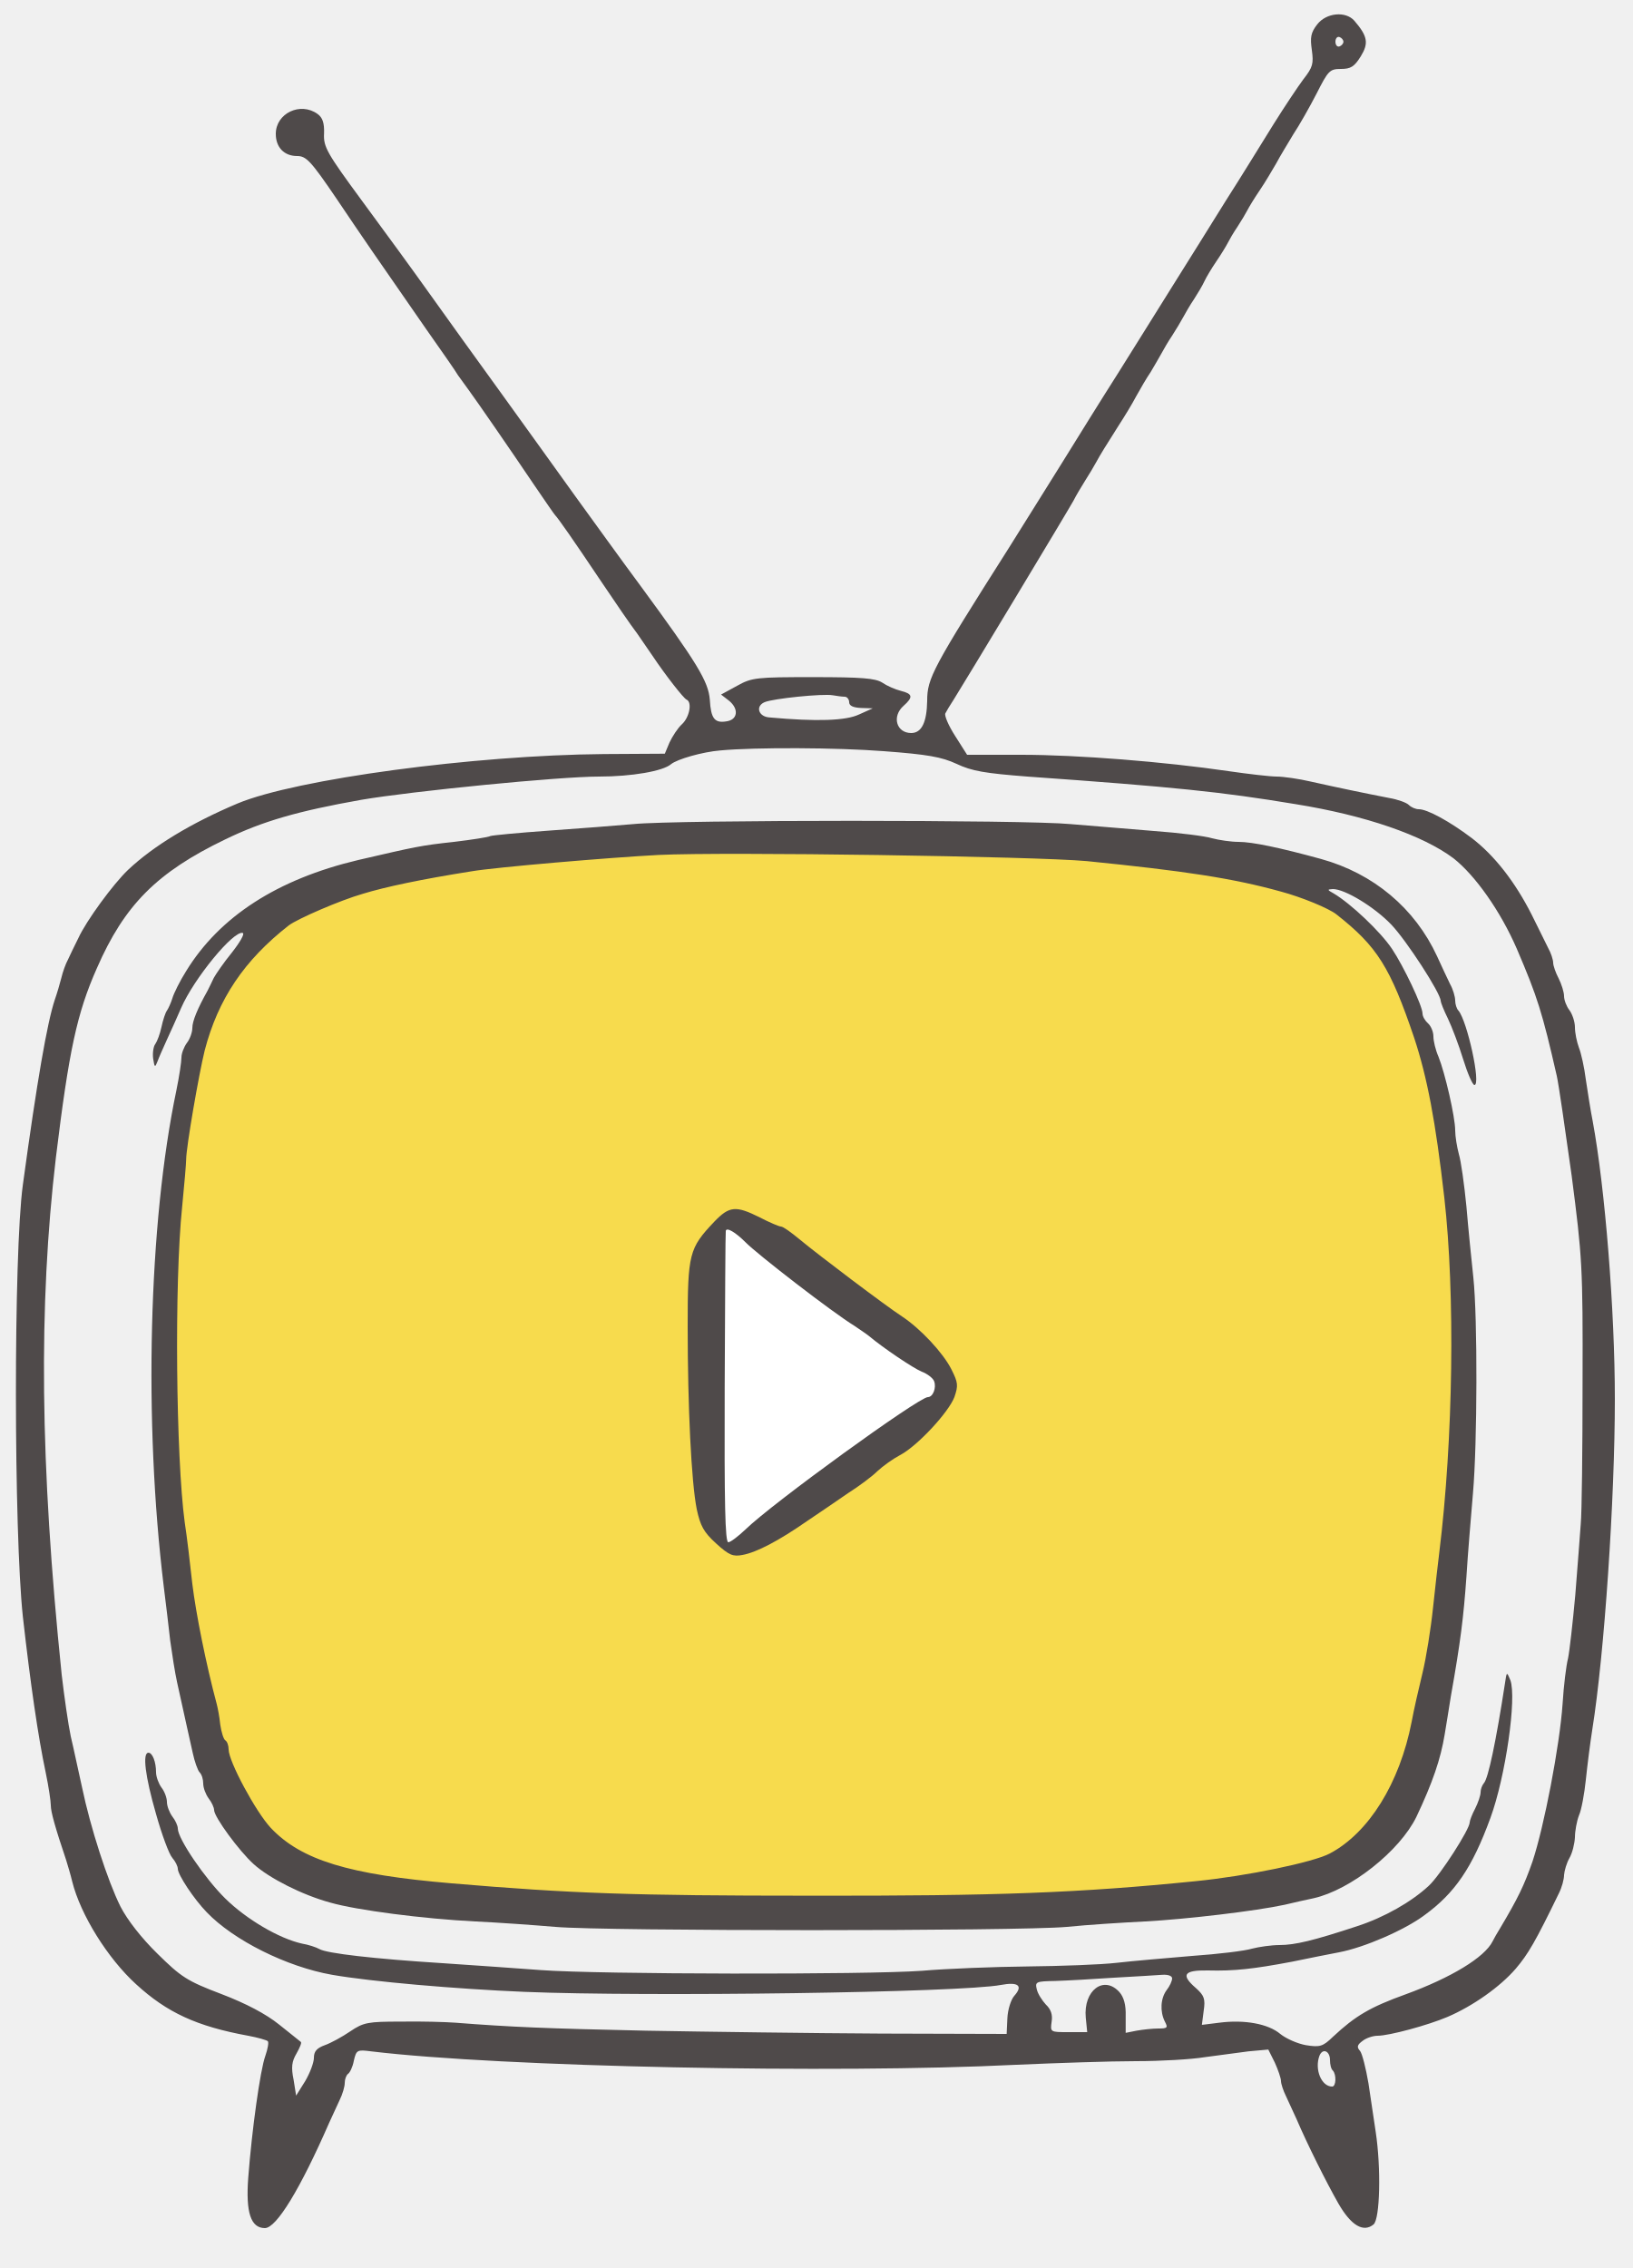
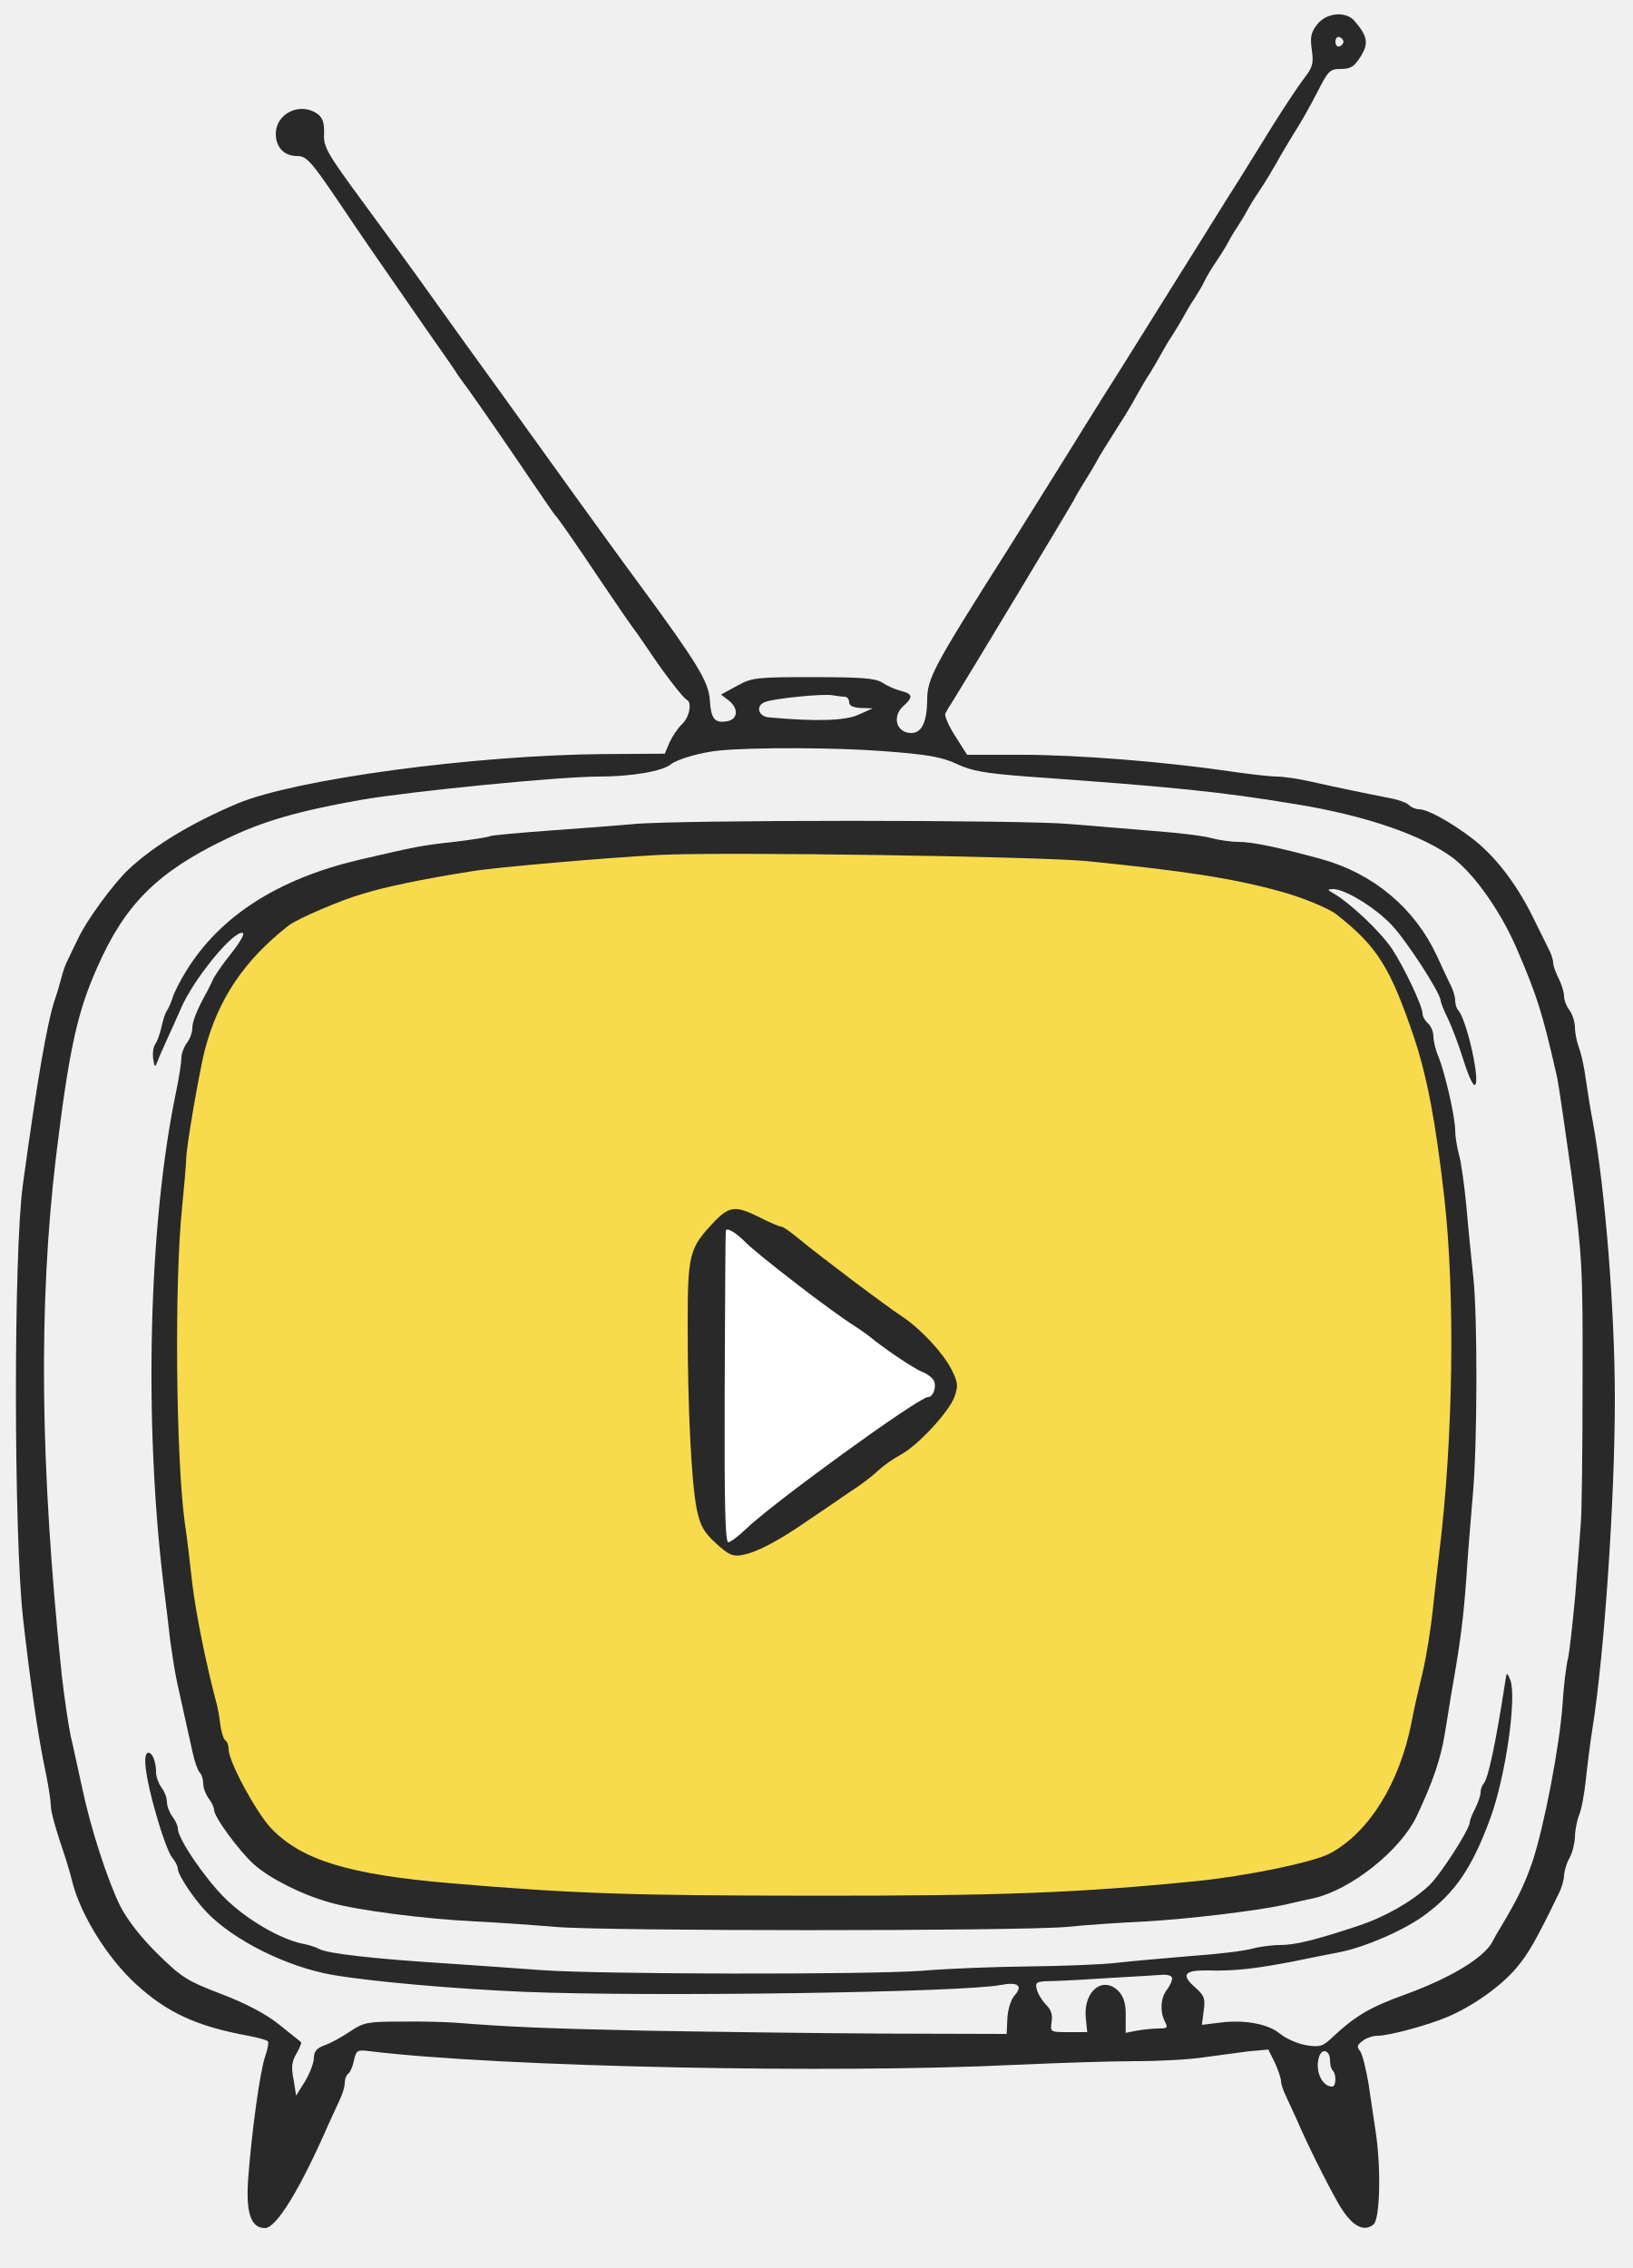
<svg xmlns="http://www.w3.org/2000/svg" width="450" height="625" preserveAspectRatio="xMidYMid meet">
  <g>
-     <path fill="#f7db4d" stroke-width="3" stroke-linejoin="null" stroke-linecap="null" d="m73,254l-14,22l-8,28l-5,53l3,63l10,61l19,34l22,7l189,5l69,-9l28,-21l16,-72l0,-82l-8,-55l-17,-32l-21,-13l-65,-12l-145,2l-56,11l-17,10z" />
-     <path fill="#ffffff" stroke-width="3" stroke-linejoin="null" stroke-linecap="null" d="m196.25,343.5l1.5,74.75l2,7.75l4.75,1l55.75,-42.75l0,-5.5l-59.25,-43l-4.75,7.75z" />
+     <path d="m73,254l-14,22l-8,28l-5,53l3,63l10,61l19,34l22,7l189,5l69,-9l28,-21l16,-72l0,-82l-8,-55l-17,-32l-21,-13l-65,-12l-145,2l-56,11l-17,10z" stroke-linecap="null" stroke-linejoin="null" stroke-width="3" fill="#f7db4d" />
+     <path d="m196.25,343.5l1.5,74.75l2,7.75l4.75,1l55.75,-42.75l0,-5.5l-59.25,-43l-4.75,7.75z" stroke-linecap="null" stroke-linejoin="null" stroke-width="3" fill="#ffffff" />
    <g>
-       <g transform="translate(0,900) scale(0.1,-0.1) " fill="#4f4a4a">
+       <g fill="#292929" transform="translate(0,900) scale(0.1,-0.1) ">
        <path d="m3630,8933c-18,-23 -20,-36 -15,-71c5,-37 3,-47 -23,-80c-15,-20 -53,-77 -83,-125c-30,-48 -88,-143 -131,-210c-42,-67 -108,-174 -148,-237c-39,-63 -107,-171 -150,-240c-44,-69 -111,-177 -150,-240c-39,-63 -107,-171 -150,-240c-210,-331 -225,-359 -225,-421c-1,-59 -15,-89 -44,-89c-41,0 -54,46 -21,75c27,24 25,33 -7,41c-16,4 -39,14 -52,23c-19,12 -57,15 -190,15c-156,0 -169,-1 -210,-24l-44,-24l22,-17c28,-23 24,-53 -8,-57c-32,-5 -42,8 -45,60c-4,50 -34,100 -192,315c-49,66 -129,177 -179,246c-49,69 -142,197 -205,285c-63,87 -151,209 -195,271c-44,62 -128,177 -187,257c-97,132 -107,149 -105,186c1,29 -4,44 -18,54c-47,34 -115,2 -115,-55c0,-37 23,-61 59,-61c25,0 38,-14 108,-117c80,-119 106,-156 246,-358c42,-60 83,-118 89,-129c7,-10 20,-28 29,-40c22,-30 116,-166 180,-261c30,-44 56,-82 59,-85c8,-8 50,-68 125,-180c39,-58 84,-124 101,-146c16,-23 36,-52 44,-64c32,-48 84,-115 92,-118c16,-7 8,-49 -13,-68c-11,-10 -26,-33 -34,-50l-13,-31l-168,-1c-358,-3 -848,-69 -1009,-136c-128,-54 -232,-117 -302,-183c-41,-39 -115,-140 -137,-188c-11,-22 -24,-49 -29,-60c-6,-11 -14,-33 -18,-50c-4,-16 -12,-43 -18,-60c-21,-63 -49,-224 -88,-510c-26,-189 -25,-957 0,-1190c21,-186 42,-331 63,-430c8,-38 14,-79 14,-90c0,-18 12,-61 42,-150c5,-16 13,-43 17,-60c23,-92 98,-212 176,-283c85,-78 167,-116 309,-142c27,-5 51,-12 54,-15c3,-3 0,-21 -7,-41c-14,-39 -37,-204 -47,-336c-7,-95 7,-138 46,-138c32,0 98,109 177,290c9,19 22,48 29,63c8,16 14,37 14,47c0,10 4,21 9,25c5,3 13,19 16,36c7,30 9,31 48,26c356,-43 1276,-62 1777,-37c113,5 261,10 330,10c69,0 154,5 190,11c36,5 90,12 120,16l55,5l18,-36c9,-20 17,-43 17,-51c0,-7 6,-26 14,-42c7,-15 20,-44 29,-63c29,-68 83,-176 115,-232c35,-61 69,-81 97,-58c18,15 21,156 6,255c-5,33 -14,93 -20,134c-7,41 -17,81 -23,89c-10,11 -8,17 7,28c10,8 29,14 41,14c32,0 139,29 193,52c70,30 145,83 188,133c34,40 54,74 119,208c8,16 14,38 14,50c1,12 7,33 15,47c8,14 14,39 15,57c0,17 5,44 11,60c7,15 15,60 19,98c4,39 12,102 18,140c33,206 62,633 62,910c0,244 -27,581 -61,765c-6,30 -14,82 -19,115c-4,33 -13,73 -19,88c-6,16 -11,41 -11,56c0,15 -7,36 -15,47c-8,10 -15,28 -15,39c0,11 -7,33 -15,49c-8,15 -15,35 -15,43c0,8 -6,27 -14,41c-7,15 -28,56 -45,91c-46,91 -103,164 -166,212c-61,46 -122,79 -145,79c-9,0 -21,5 -28,12c-6,6 -30,15 -54,19c-62,12 -144,29 -215,45c-34,8 -77,14 -95,14c-18,0 -78,7 -133,15c-177,26 -416,45 -570,45l-150,0l-33,52c-18,28 -30,56 -27,62c3,6 13,23 23,38c26,41 314,519 330,548c7,14 22,39 32,55c11,17 24,39 30,50c13,24 27,46 63,103c15,23 37,59 48,80c11,20 29,51 40,67c10,17 23,39 29,50c6,11 19,34 30,50c11,17 24,39 30,50c6,11 19,34 30,50c11,17 24,39 29,50c5,11 20,36 33,55c13,19 27,42 31,50c4,8 16,29 27,45c11,17 23,37 27,45c4,8 19,33 34,55c15,22 35,56 46,75c10,19 32,55 47,80c16,24 45,75 64,112c32,63 36,68 67,68c27,0 37,6 55,35c22,36 19,55 -18,98c-24,27 -77,22 -102,-10zm72,-48c0,-5 -5,-11 -11,-13c-6,-2 -11,4 -11,13c0,9 5,15 11,13c6,-2 11,-8 11,-13zm-1374,-1805c6,0 12,-7 12,-15c0,-10 11,-15 33,-16l32,-1l-38,-17c-36,-17 -115,-20 -247,-8c-30,2 -39,31 -13,42c23,10 161,24 188,19c11,-2 26,-4 33,-4zm107,-150c121,-9 160,-16 201,-35c42,-20 79,-26 195,-35c408,-29 534,-42 739,-76c193,-31 351,-86 435,-149c60,-47 130,-146 175,-250c57,-133 70,-175 110,-350c5,-22 23,-146 41,-275c29,-224 31,-250 30,-570c0,-184 -2,-360 -5,-390c-2,-30 -9,-118 -15,-195c-7,-77 -16,-156 -20,-175c-5,-19 -12,-75 -15,-125c-8,-116 -51,-339 -83,-435c-23,-66 -40,-101 -90,-185c-7,-11 -16,-27 -20,-35c-22,-44 -114,-100 -240,-146c-97,-35 -138,-59 -200,-117c-28,-27 -36,-29 -74,-23c-23,4 -55,18 -71,31c-33,28 -99,40 -168,31l-48,-6l5,39c5,33 1,42 -21,62c-43,37 -34,50 32,49c73,-2 126,4 232,24c47,10 105,21 130,26c69,13 180,61 235,102c84,61 132,131 182,268c42,114 73,332 55,380c-10,24 -10,24 -15,-10c-24,-156 -46,-262 -58,-274c-5,-6 -9,-17 -9,-25c0,-9 -7,-29 -15,-45c-8,-15 -15,-33 -15,-38c0,-19 -81,-145 -112,-174c-48,-45 -124,-88 -198,-112c-121,-40 -172,-52 -214,-52c-22,0 -57,-5 -76,-10c-19,-6 -93,-15 -165,-20c-71,-6 -165,-14 -208,-19c-43,-5 -153,-9 -245,-10c-92,-1 -223,-6 -292,-12c-151,-11 -889,-10 -1050,2c-63,5 -185,13 -270,19c-190,12 -320,27 -340,39c-9,5 -30,12 -48,15c-63,14 -153,67 -211,124c-56,55 -131,165 -131,193c0,8 -7,23 -15,33c-8,11 -15,29 -15,40c0,12 -7,30 -15,40c-8,11 -15,30 -15,42c0,29 -10,54 -21,54c-17,0 -9,-65 21,-169c16,-57 36,-111 45,-121c8,-9 15,-23 15,-30c0,-16 44,-83 80,-120c74,-77 220,-150 345,-172c109,-19 340,-39 530,-47c339,-14 1204,-2 1313,19c48,9 62,-2 37,-30c-9,-10 -18,-38 -19,-62l-2,-43l-345,1c-189,1 -481,5 -649,8c-276,6 -372,10 -525,22c-27,2 -95,4 -150,3c-91,0 -103,-2 -140,-27c-22,-15 -53,-32 -70,-38c-22,-8 -30,-17 -30,-35c0,-13 -11,-42 -24,-64l-25,-40l-7,44c-7,34 -5,50 8,72c9,16 15,30 12,32c-2,2 -29,23 -60,48c-36,29 -91,58 -159,84c-95,36 -111,47 -176,111c-44,43 -83,93 -102,130c-35,70 -83,218 -106,329c-10,44 -23,107 -31,140c-7,33 -18,110 -25,170c-60,582 -64,1017 -16,1425c36,295 58,398 113,522c76,174 165,264 354,355c103,50 200,78 375,109c141,24 545,64 655,64c90,0 176,15 198,34c17,14 87,34 136,38c97,9 321,8 450,-2zm795,-3382c0,-7 -7,-22 -15,-32c-17,-23 -19,-59 -5,-87c9,-17 7,-19 -18,-19c-16,0 -43,-3 -60,-6l-30,-6l0,46c1,31 -5,52 -17,66c-43,48 -100,5 -93,-70l4,-40l-52,0c-50,0 -50,0 -46,29c3,19 -2,34 -16,47c-10,11 -22,29 -25,42c-5,21 -2,22 51,23c32,1 104,5 162,9c58,3 117,7 133,8c16,1 27,-3 27,-10zm435,-225c0,-12 3,-25 8,-29c10,-11 9,-44 -2,-44c-30,0 -49,48 -35,85c9,22 29,13 29,-12z" />
        <path d="m1745,6729c-44,-4 -149,-12 -233,-18c-84,-6 -157,-13 -161,-15c-5,-3 -50,-10 -100,-16c-92,-10 -104,-13 -264,-50c-223,-53 -382,-156 -474,-306c-17,-27 -34,-61 -38,-75c-4,-13 -11,-28 -15,-34c-4,-5 -11,-26 -15,-45c-4,-19 -12,-40 -17,-47c-5,-6 -8,-24 -6,-40c4,-25 5,-26 12,-8c4,11 16,38 26,60c10,22 28,61 39,87c35,81 145,215 170,207c6,-2 -8,-26 -30,-54c-22,-27 -44,-59 -50,-70c-5,-11 -13,-27 -17,-35c-28,-50 -42,-84 -42,-103c0,-12 -7,-31 -15,-41c-8,-11 -15,-29 -15,-40c0,-12 -6,-52 -14,-91c-77,-367 -90,-913 -35,-1365c6,-47 14,-115 18,-151c5,-36 13,-88 19,-115c25,-112 33,-151 43,-194c5,-24 14,-49 19,-54c6,-6 10,-19 10,-31c0,-12 7,-30 15,-41c8,-10 15,-25 15,-32c0,-19 69,-113 109,-149c43,-39 134,-85 211,-106c73,-21 258,-45 400,-52c63,-3 162,-10 220,-15c139,-12 1276,-12 1410,0c58,6 155,12 215,15c114,6 307,29 385,46c25,6 61,14 80,18c102,23 237,130 283,224c45,95 67,160 78,227c4,25 12,72 17,105c27,152 35,218 43,330c4,66 13,170 18,230c12,137 13,482 1,595c-5,47 -14,135 -19,195c-6,61 -15,126 -21,145c-5,19 -10,48 -10,65c0,37 -28,158 -46,203c-8,18 -14,43 -14,56c0,13 -7,29 -15,36c-8,7 -15,19 -15,27c0,21 -52,130 -84,178c-32,48 -115,126 -161,153c-18,10 -18,11 -2,12c33,0 114,-49 161,-98c42,-44 136,-189 136,-210c0,-4 9,-27 20,-49c11,-23 30,-73 42,-112c12,-39 26,-71 31,-71c19,0 -20,177 -44,205c-5,5 -9,18 -9,28c0,10 -6,31 -14,45c-7,15 -24,50 -36,77c-61,132 -175,228 -320,268c-113,31 -189,47 -227,47c-21,0 -54,5 -73,10c-19,6 -91,15 -160,20c-69,6 -172,14 -230,19c-122,12 -1087,12 -1205,0zm1250,-102c268,-27 402,-47 535,-84c56,-15 132,-46 153,-63c112,-88 148,-145 214,-340c36,-109 59,-230 83,-440c30,-265 25,-664 -14,-980c-3,-25 -11,-92 -17,-150c-6,-58 -19,-139 -29,-180c-10,-41 -24,-102 -30,-135c-33,-169 -118,-306 -226,-363c-46,-24 -228,-62 -369,-76c-318,-32 -544,-41 -1065,-40c-486,0 -656,6 -985,34c-284,24 -415,64 -499,153c-41,44 -116,183 -116,216c0,11 -4,22 -9,25c-5,3 -11,23 -14,43c-2,21 -7,47 -10,58c-29,108 -57,248 -67,330c-6,55 -15,132 -21,170c-24,178 -29,660 -7,870c6,61 11,119 11,130c0,33 35,235 51,300c37,142 109,249 232,345c24,18 141,69 204,87c62,19 161,40 300,62c64,11 380,38 515,45c185,9 1039,-4 1180,-17z" />
        <path d="m1968,5633c-69,-73 -73,-87 -73,-288c0,-222 10,-429 25,-504c10,-46 19,-63 53,-94c36,-33 47,-37 73,-32c39,7 100,39 179,94c33,22 84,57 113,77c30,19 66,46 80,60c15,14 43,34 62,44c48,25 134,118 150,160c11,32 10,40 -8,76c-23,46 -86,113 -136,146c-46,30 -230,169 -283,213c-23,19 -45,35 -51,35c-5,0 -31,11 -58,25c-66,33 -84,32 -126,-12zm86,-56c31,-32 239,-193 301,-231c16,-11 34,-23 40,-28c38,-32 121,-88 145,-98c16,-6 31,-18 34,-26c7,-18 -3,-44 -17,-44c-25,0 -428,-292 -503,-365c-20,-19 -41,-35 -47,-35c-9,0 -11,108 -10,427c1,236 2,429 3,431c2,11 27,-4 54,-31z" />
      </g>
    </g>
  </g>
</svg>
